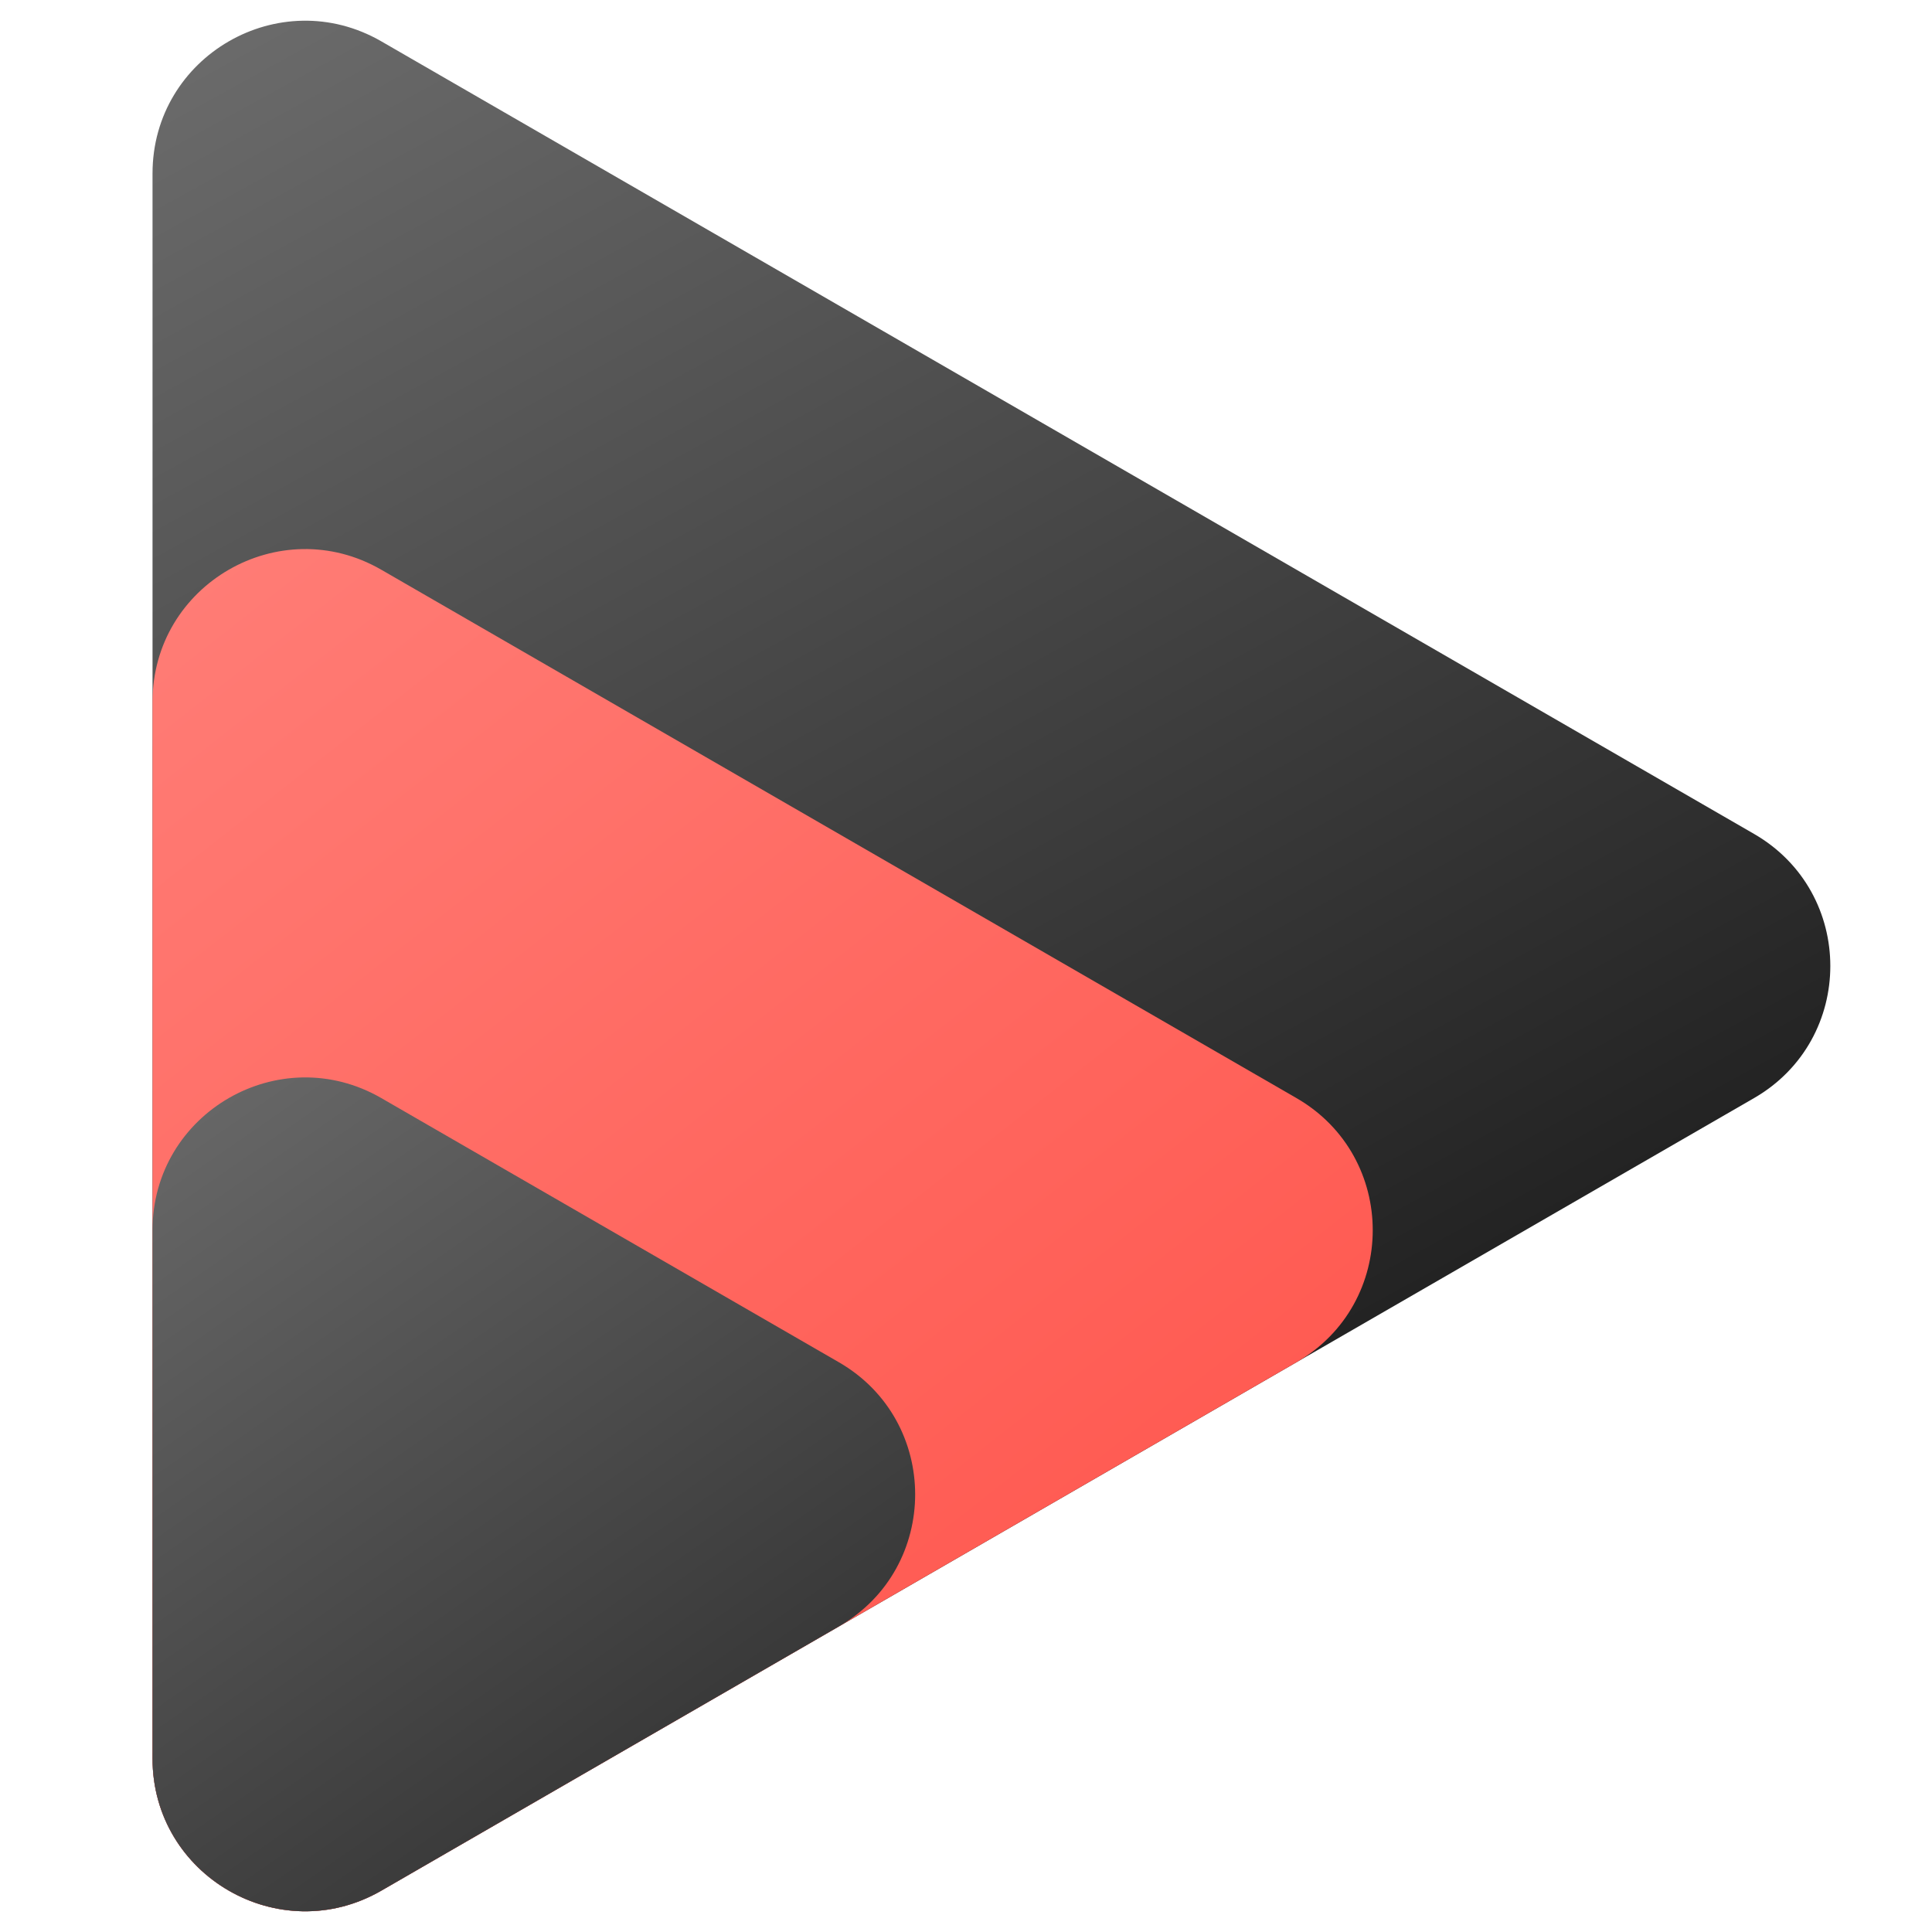
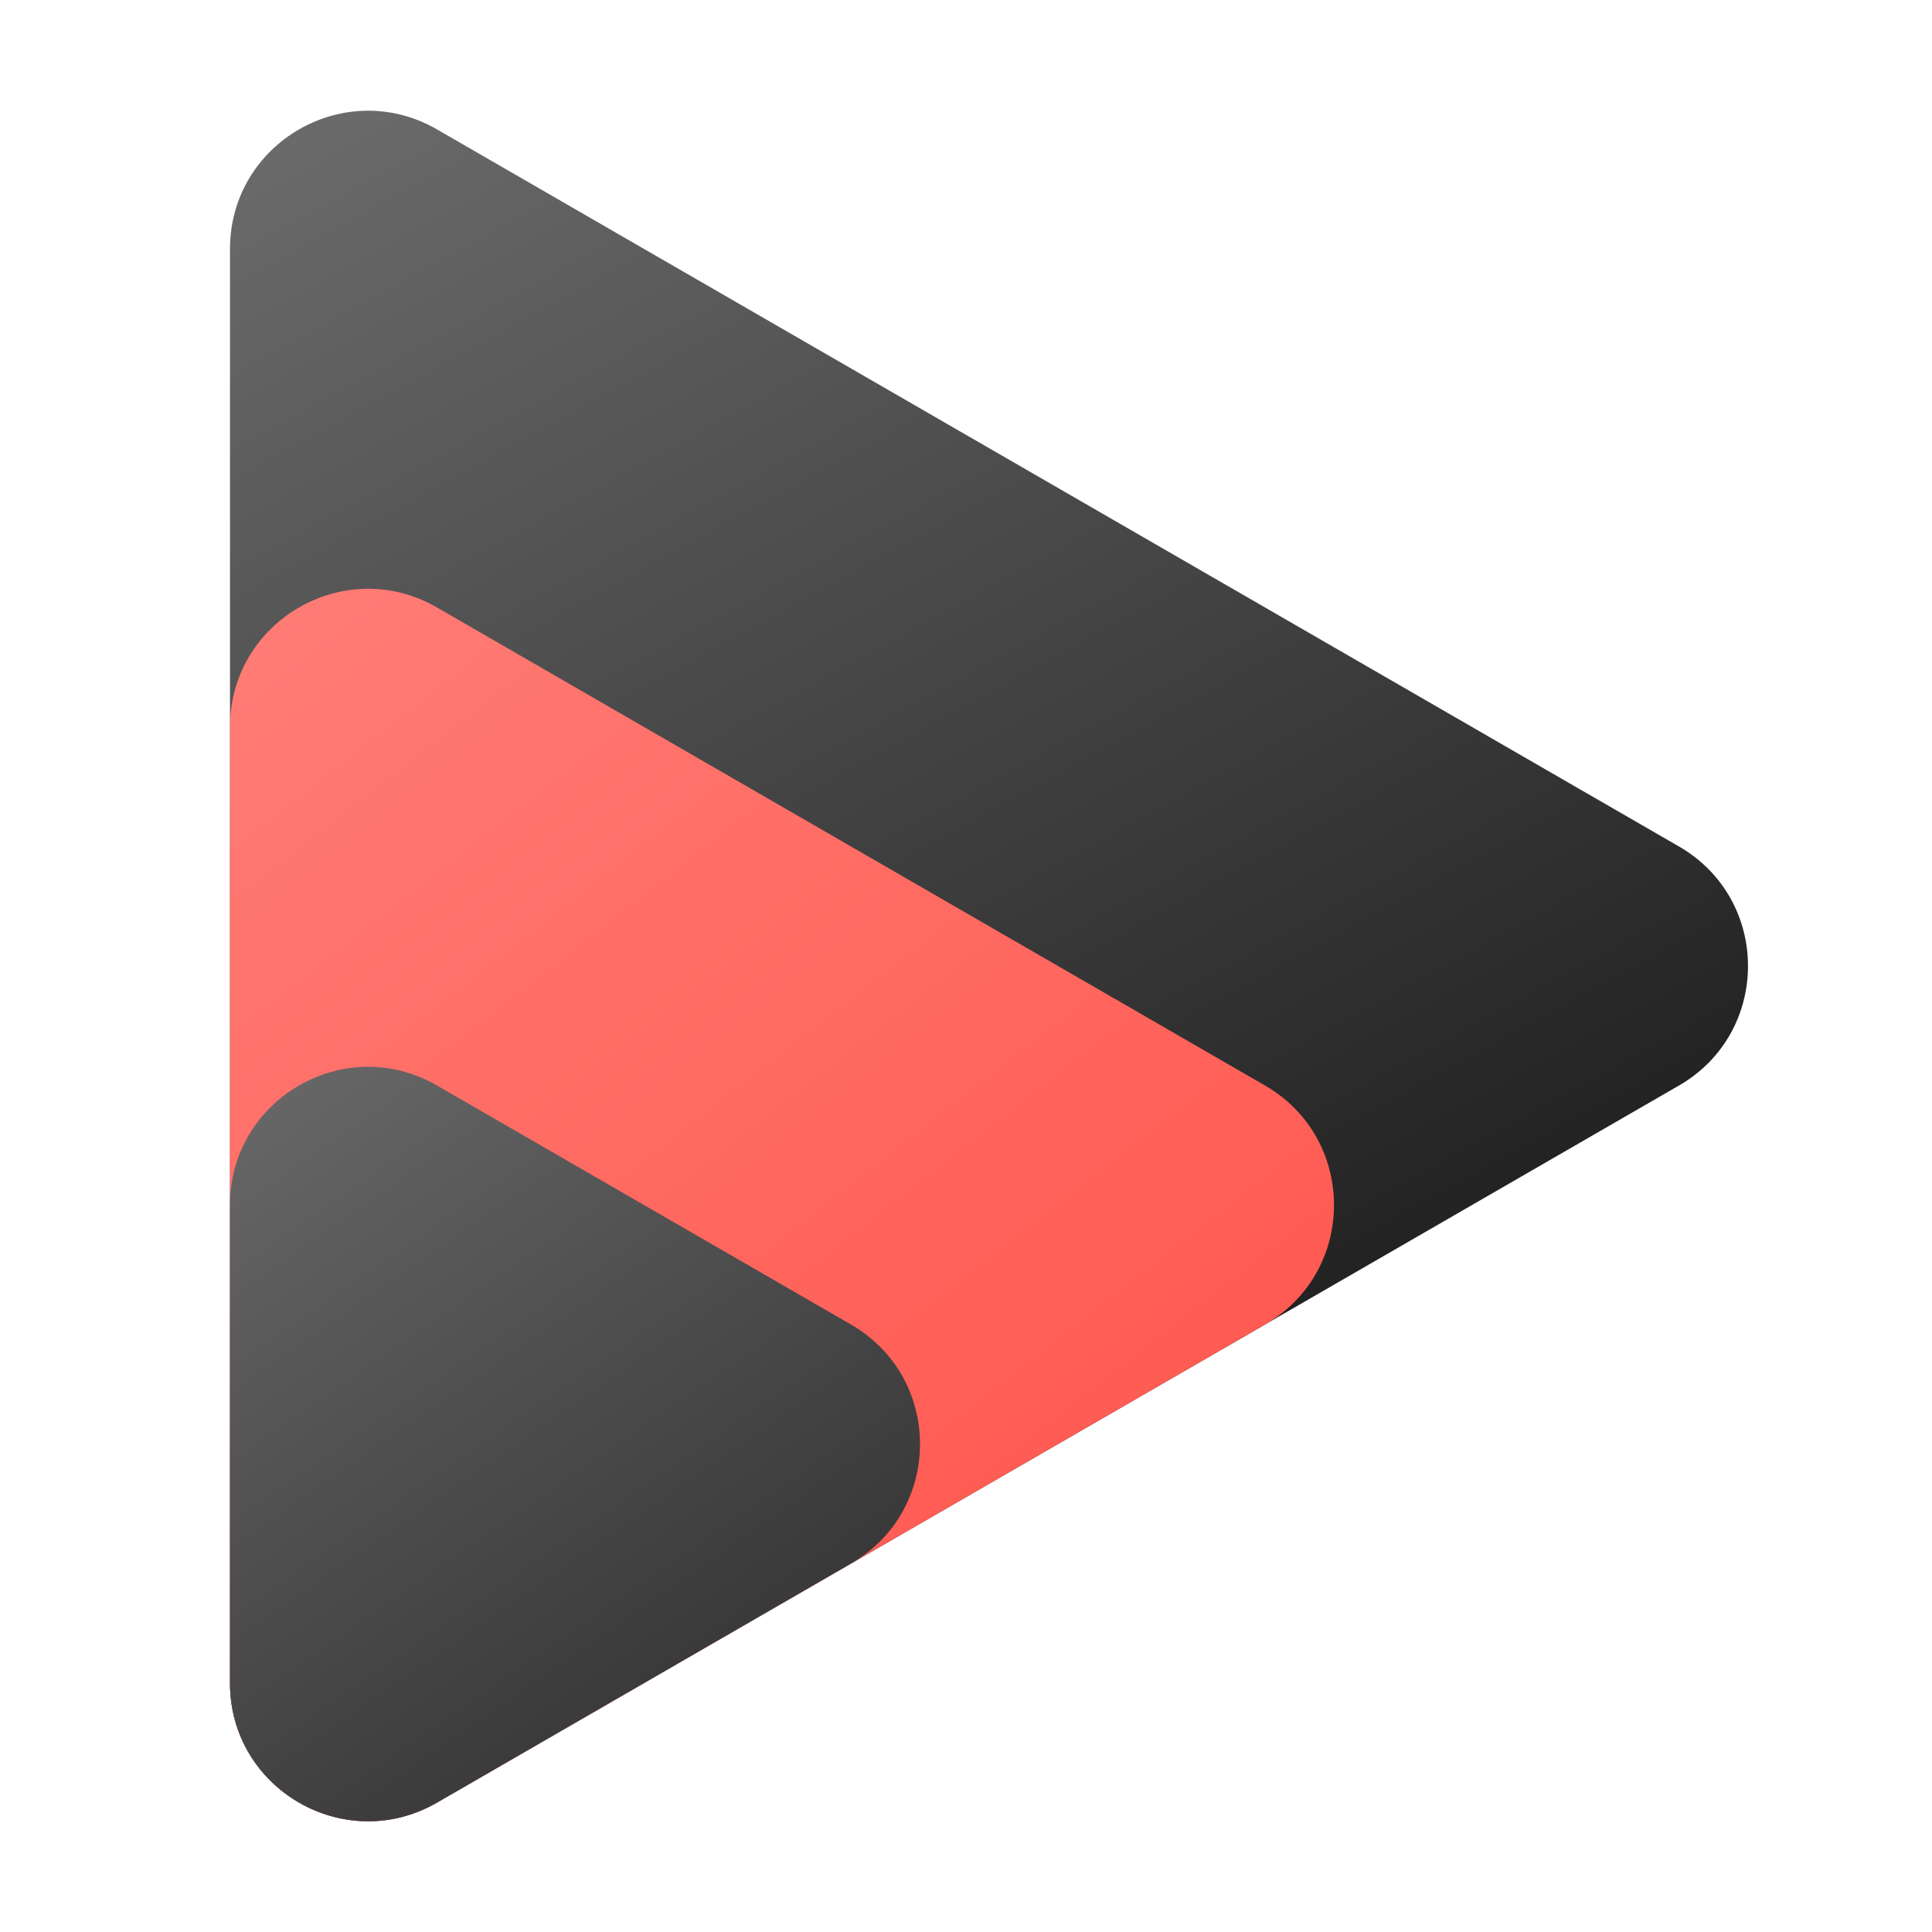
- <svg xmlns="http://www.w3.org/2000/svg" width="38" height="38" viewBox="0 0 38 38" fill="none">
-   <path d="M7.5 37.187C5.5 38.341 3 36.898 3 34.588L3 3.412C3 1.102 5.5 -0.341 7.5 0.813L34.5 16.402C36.5 17.557 36.5 20.443 34.5 21.598L7.5 37.187Z" fill="url(#paint0_linear_1_5)" />
-   <path d="M7.5 37.187C5.5 38.341 3 36.898 3 34.588L3 13.804C3 11.494 5.5 10.051 7.5 11.206L25.5 21.598C27.5 22.753 27.5 25.64 25.5 26.794L7.5 37.187Z" fill="url(#paint1_linear_1_5)" />
-   <path d="M7.5 37.187C5.5 38.341 3 36.898 3 34.588L3 24.196C3 21.887 5.5 20.443 7.5 21.598L16.5 26.794C18.5 27.949 18.5 30.836 16.5 31.99L7.5 37.187Z" fill="url(#paint2_linear_1_5)" />
+ <svg xmlns="http://www.w3.org/2000/svg" width="42" height="42" viewBox="0 0 42 42" fill="none">
+   <path d="M9.5 39.187C7.5 40.341 5 38.898 5 36.588L5 5.412C5 3.102 7.5 1.659 9.5 2.813L36.5 18.402C38.5 19.557 38.5 22.443 36.5 23.598L9.5 39.187Z" fill="url(#paint0_linear_1_5)" />
+   <path d="M9.5 39.187C7.5 40.341 5 38.898 5 36.588L5 15.804C5 13.494 7.5 12.051 9.5 13.206L27.5 23.598C29.5 24.753 29.5 27.64 27.5 28.794L9.5 39.187Z" fill="url(#paint1_linear_1_5)" />
+   <path d="M9.5 39.187C7.5 40.341 5 38.898 5 36.588L5 26.196C5 23.887 7.5 22.443 9.5 23.598L18.5 28.794C20.5 29.949 20.5 32.836 18.5 33.99L9.5 39.187Z" fill="url(#paint2_linear_1_5)" />
  <defs>
-     <linearGradient id="paint0_linear_1_5" x1="1" y1="-5.5" x2="20.5" y2="30" gradientUnits="userSpaceOnUse">
+     <linearGradient id="paint0_linear_1_5" x1="3" y1="-3.5" x2="22.5" y2="32" gradientUnits="userSpaceOnUse">
      <stop stop-color="#7A7A7A" />
      <stop offset="1" stop-color="#222222" />
    </linearGradient>
-     <linearGradient id="paint1_linear_1_5" x1="23" y1="37" x2="-2.5" y2="4.5" gradientUnits="userSpaceOnUse">
+     <linearGradient id="paint1_linear_1_5" x1="25" y1="39" x2="-0.5" y2="6.5" gradientUnits="userSpaceOnUse">
      <stop stop-color="#FF534A" />
      <stop offset="1" stop-color="#FF8882" />
    </linearGradient>
-     <linearGradient id="paint2_linear_1_5" x1="2" y1="19.5" x2="15.5" y2="39" gradientUnits="userSpaceOnUse">
+     <linearGradient id="paint2_linear_1_5" x1="4" y1="21.5" x2="17.5" y2="41" gradientUnits="userSpaceOnUse">
      <stop stop-color="#6F6F6F" />
      <stop offset="1" stop-color="#2A2A2A" />
    </linearGradient>
  </defs>
</svg>
